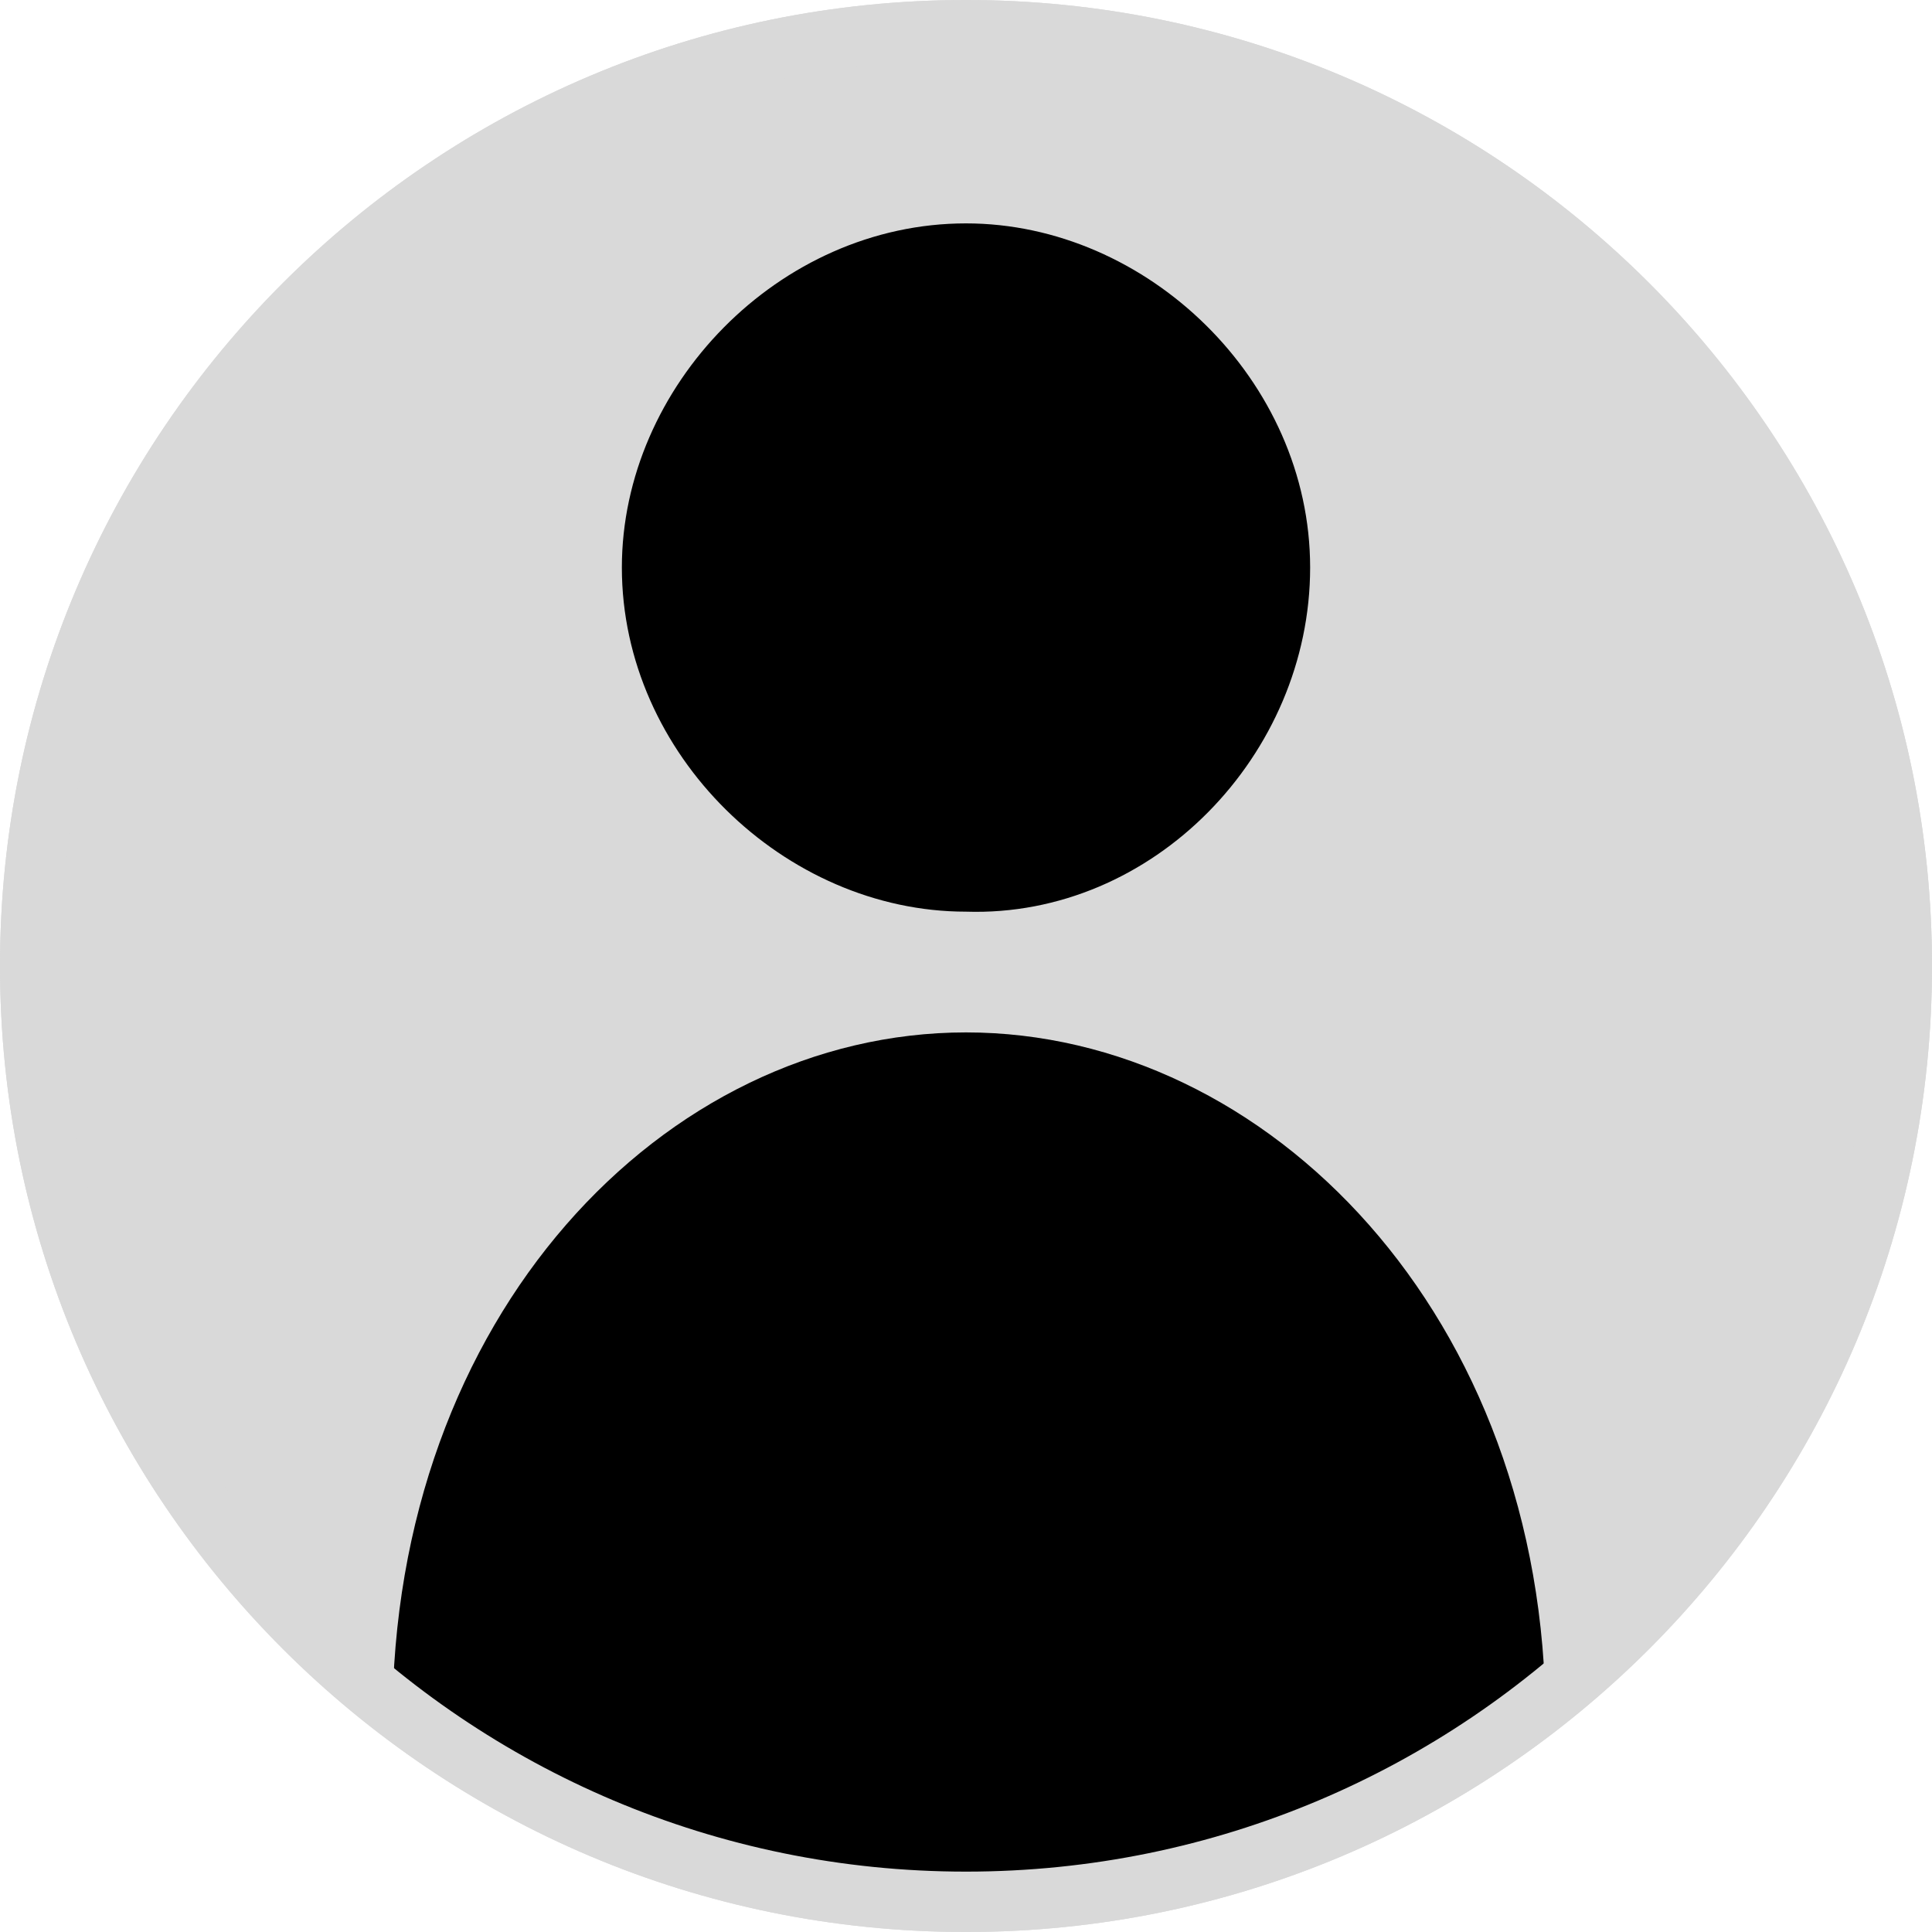
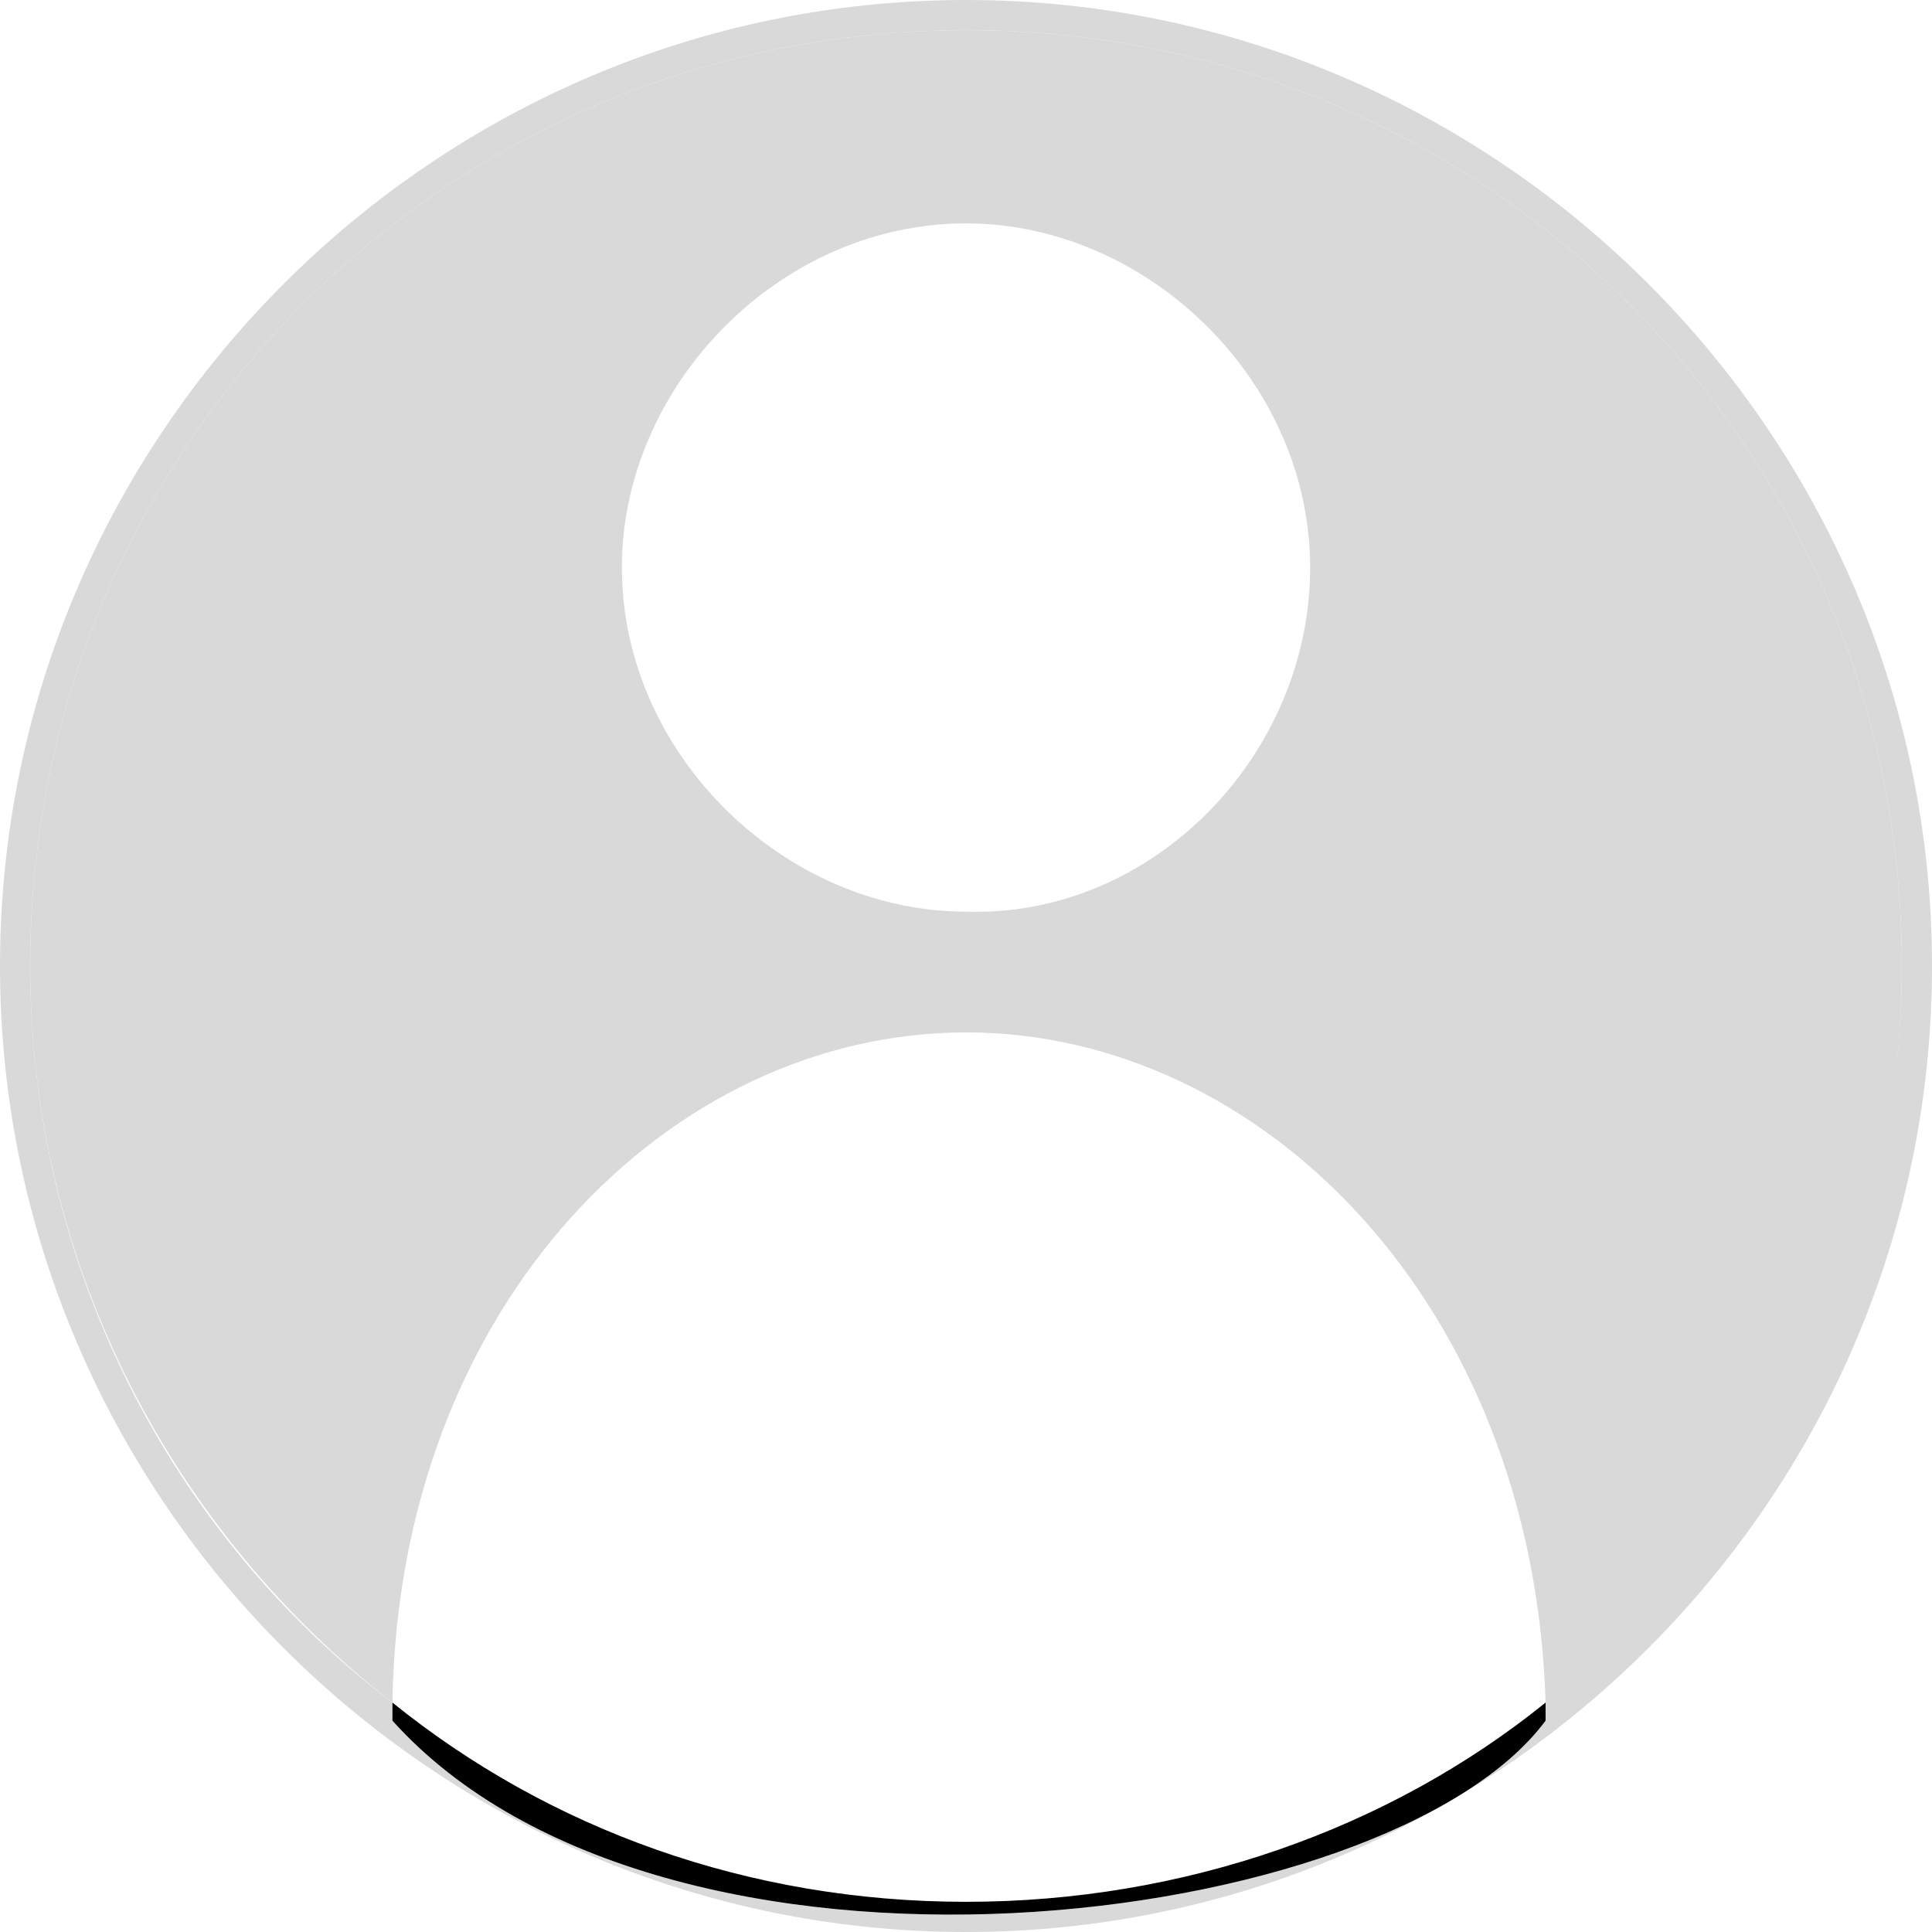
<svg xmlns="http://www.w3.org/2000/svg" version="1.1" id="Layer_1" x="0px" y="0px" viewBox="0 0 32 32" style="enable-background:new 0 0 32 32;" xml:space="preserve">
  <style type="text/css">
	.st0{fill:#D9D9D9;}
- 	.st1{fill:none;stroke:#D9D9D9;}
</style>
-   <g id="Frame_1471">
-     <circle id="Ellipse_8" class="st0" cx="16" cy="16" r="16" />
-     <path id="Vector" d="M21.7,9.4c0-3.1-2.7-5.7-5.7-5.7c-3.1,0-5.7,2.7-5.7,5.7c0,3.1,2.7,5.7,5.7,5.7C19.1,15.2,21.7,12.5,21.7,9.4z    M16,17.1c-5,0-9.5,4.7-9.5,11.4c4.5,5,16.5,3.5,19.1,0C25.6,21.8,21,17.1,16,17.1z" />
-     <circle id="Ellipse_9" class="st1" cx="16" cy="16" r="15.5" />
+   <g>
+     <path class="st0" d="M16,0C7.2,0,0,7.2,0,16s7.2,16,16,16s16-7.2,16-16S24.8,0,16,0z M25.6,28.2c0,0.1,0,0.2,0,0.3   c-2.6,3.5-14.6,5-19.1,0c0-0.1,0-0.2,0-0.3c-3.7-2.8-6-7.3-6-12.2C0.5,7.4,7.4,0.5,16,0.5S31.5,7.4,31.5,16   C31.5,20.9,29.2,25.3,25.6,28.2z" />
+     <path d="M6.5,28.2c0,0.1,0,0.2,0,0.3c4.5,5,16.5,3.5,19.1,0c0-0.1,0-0.2,0-0.3c-2.6,2.1-6,3.3-9.6,3.3C12.4,31.5,9.1,30.3,6.5,28.2   z" />
+     <path class="st0" d="M16,0.5C7.4,0.5,0.5,7.4,0.5,16c0,5,2.4,9.4,6,12.2c0.1-6.6,4.6-11.1,9.5-11.1c4.9,0,9.4,4.5,9.6,11.1   c3.6-2.8,5.9-7.2,5.9-12.2C31.5,7.4,24.6,0.5,16,0.5z M16,15.1c-3,0-5.7-2.6-5.7-5.7c0-3,2.6-5.7,5.7-5.7c3,0,5.7,2.6,5.7,5.7   C21.7,12.5,19.1,15.2,16,15.1z" />
  </g>
</svg>
